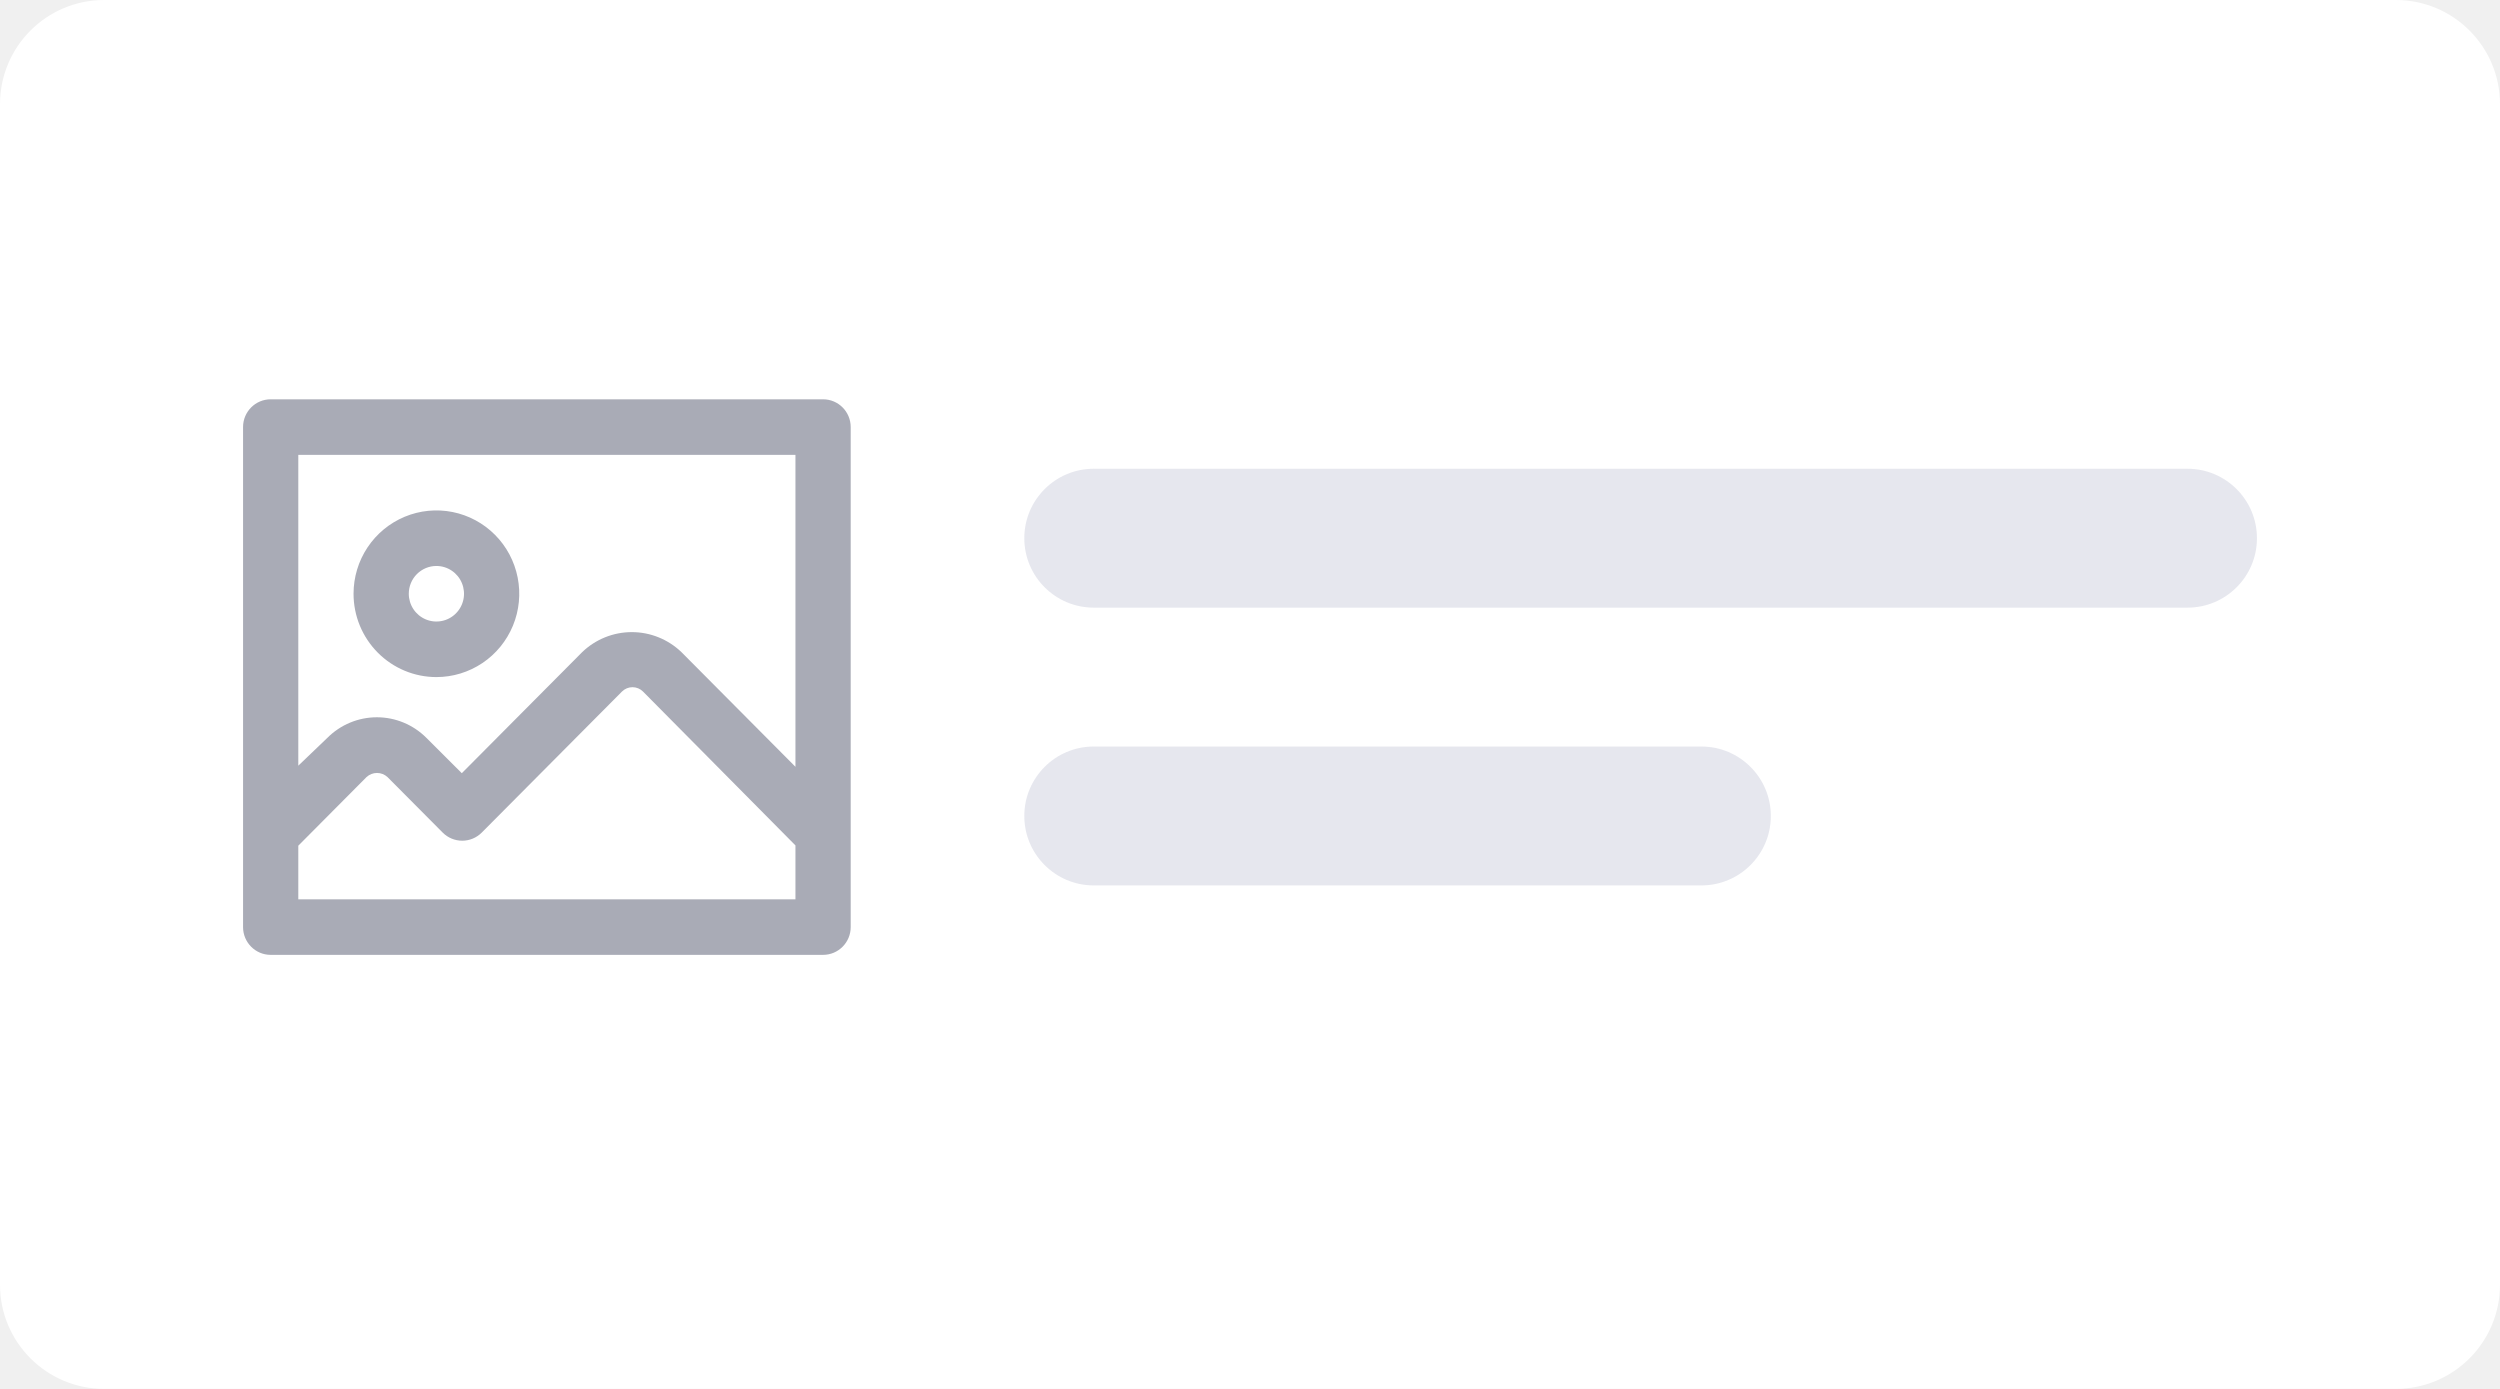
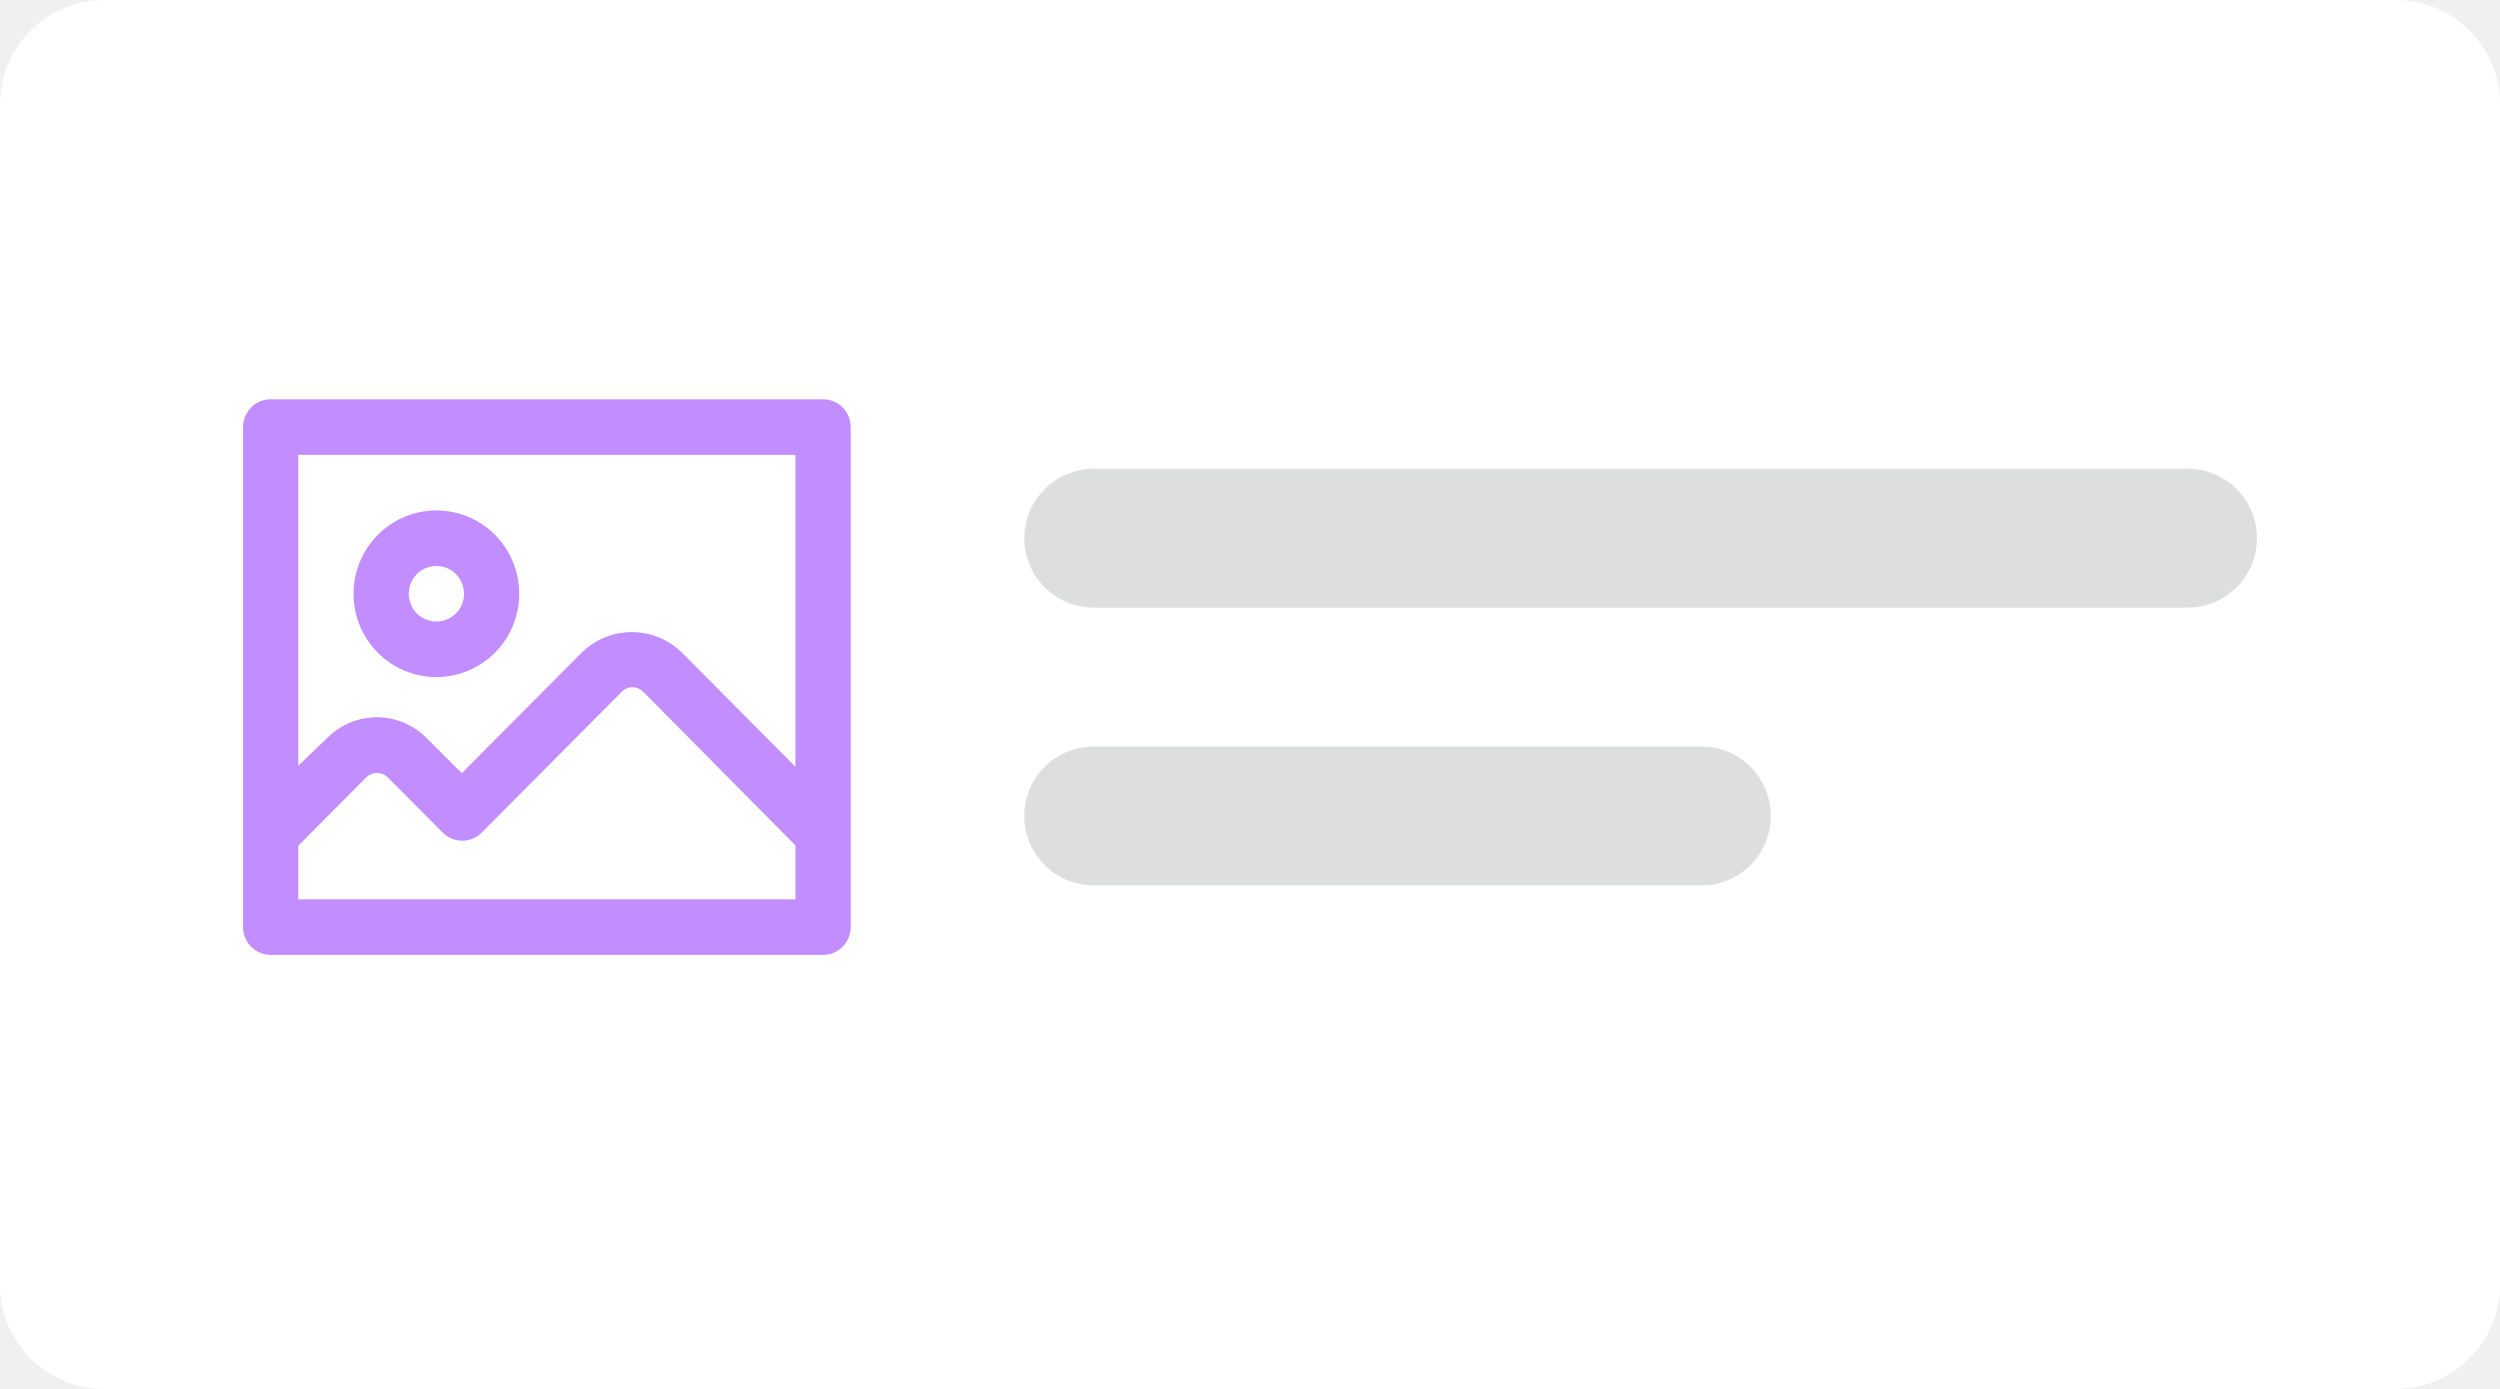
<svg xmlns="http://www.w3.org/2000/svg" width="144" height="80" viewBox="0 0 144 80" fill="none">
  <rect width="144" height="80" rx="6" fill="white" />
-   <path d="M59 31C59 28.791 60.791 27 63 27H126C128.209 27 130 28.791 130 31C130 33.209 128.209 35 126 35H63C60.791 35 59 33.209 59 31Z" fill="#E0E1E9" fill-opacity="0.8" />
-   <path d="M59 47C59 44.791 60.791 43 63 43H98C100.209 43 102 44.791 102 47C102 49.209 100.209 51 98 51H63C60.791 51 59 49.209 59 47Z" fill="#E0E1E9" fill-opacity="0.8" />
-   <path fill-rule="evenodd" clip-rule="evenodd" d="M25.136 39C26.08 39 27.003 38.718 27.788 38.191C28.573 37.664 29.184 36.914 29.546 36.037C29.907 35.16 30.002 34.195 29.817 33.264C29.633 32.333 29.179 31.477 28.511 30.806C27.844 30.135 26.993 29.677 26.067 29.492C25.142 29.307 24.182 29.402 23.31 29.765C22.438 30.129 21.692 30.744 21.168 31.533C20.643 32.323 20.364 33.251 20.364 34.2C20.364 35.473 20.866 36.694 21.762 37.594C22.657 38.494 23.871 39 25.136 39ZM25.136 32.6C25.451 32.6 25.759 32.694 26.02 32.87C26.282 33.045 26.486 33.295 26.606 33.588C26.727 33.88 26.758 34.202 26.697 34.512C26.635 34.822 26.484 35.108 26.261 35.331C26.039 35.555 25.755 35.708 25.447 35.769C25.138 35.831 24.818 35.799 24.527 35.678C24.237 35.557 23.988 35.352 23.814 35.089C23.639 34.826 23.546 34.516 23.546 34.2C23.546 33.776 23.713 33.369 24.011 33.069C24.31 32.769 24.714 32.6 25.136 32.6Z" fill="#A9ABB6" />
-   <path fill-rule="evenodd" clip-rule="evenodd" d="M47.409 23C48.288 23 49 23.716 49 24.6V53.4C49 54.284 48.288 55 47.409 55H15.591C14.712 55 14 54.284 14 53.4V24.6C14 23.716 14.712 23 15.591 23H47.409ZM18.852 42.504L17.182 44.104V26.2H45.818V44.168L39.248 37.56C38.478 36.822 37.456 36.41 36.392 36.41C35.328 36.41 34.306 36.822 33.536 37.56L26.6 44.536L24.564 42.504C23.806 41.743 22.779 41.315 21.708 41.315C20.637 41.315 19.61 41.743 18.852 42.504ZM45.818 48.696L37.036 39.832C36.876 39.672 36.658 39.582 36.432 39.582C36.205 39.582 35.988 39.672 35.827 39.832L27.745 47.96C27.447 48.258 27.044 48.425 26.624 48.425C26.204 48.425 25.8 48.258 25.502 47.96L22.32 44.76C22.156 44.607 21.94 44.522 21.716 44.522C21.492 44.522 21.276 44.607 21.111 44.76L17.182 48.712V51.8H45.818V48.696Z" fill="#A9ABB6" />
+   <path d="M59 31C59 28.791 60.791 27 63 27H126C128.209 27 130 28.791 130 31C130 33.209 128.209 35 126 35H63C60.791 35 59 33.209 59 31Z" fill="#DDDEDE" />
+   <path d="M59 47C59 44.791 60.791 43 63 43H98C100.209 43 102 44.791 102 47C102 49.209 100.209 51 98 51H63C60.791 51 59 49.209 59 47Z" fill="#DDDEDE" />
+   <path fill-rule="evenodd" clip-rule="evenodd" d="M25.136 39C26.08 39 27.003 38.718 27.788 38.191C28.573 37.664 29.184 36.914 29.546 36.037C29.907 35.16 30.002 34.195 29.817 33.264C29.633 32.333 29.179 31.477 28.511 30.806C27.844 30.135 26.993 29.677 26.067 29.492C25.142 29.307 24.182 29.402 23.31 29.765C22.438 30.129 21.692 30.744 21.168 31.533C20.643 32.323 20.364 33.251 20.364 34.2C20.364 35.473 20.866 36.694 21.762 37.594C22.657 38.494 23.871 39 25.136 39ZM25.136 32.6C25.451 32.6 25.759 32.694 26.02 32.87C26.282 33.045 26.486 33.295 26.606 33.588C26.727 33.88 26.758 34.202 26.697 34.512C26.635 34.822 26.484 35.108 26.261 35.331C26.039 35.555 25.755 35.708 25.447 35.769C25.138 35.831 24.818 35.799 24.527 35.678C24.237 35.557 23.988 35.352 23.814 35.089C23.639 34.826 23.546 34.516 23.546 34.2C23.546 33.776 23.713 33.369 24.011 33.069C24.31 32.769 24.714 32.6 25.136 32.6Z" fill="#C18DFF" />
+   <path fill-rule="evenodd" clip-rule="evenodd" d="M47.409 23C48.288 23 49 23.716 49 24.6V53.4C49 54.284 48.288 55 47.409 55H15.591C14.712 55 14 54.284 14 53.4V24.6C14 23.716 14.712 23 15.591 23H47.409ZM18.852 42.504L17.182 44.104V26.2H45.818V44.168L39.248 37.56C38.478 36.822 37.456 36.41 36.392 36.41C35.328 36.41 34.306 36.822 33.536 37.56L26.6 44.536L24.564 42.504C23.806 41.743 22.779 41.315 21.708 41.315C20.637 41.315 19.61 41.743 18.852 42.504ZM45.818 48.696L37.036 39.832C36.876 39.672 36.658 39.582 36.432 39.582C36.205 39.582 35.988 39.672 35.827 39.832L27.745 47.96C27.447 48.258 27.044 48.425 26.624 48.425C26.204 48.425 25.8 48.258 25.502 47.96L22.32 44.76C22.156 44.607 21.94 44.522 21.716 44.522C21.492 44.522 21.276 44.607 21.111 44.76L17.182 48.712V51.8H45.818V48.696Z" fill="#C18DFF" />
</svg>
